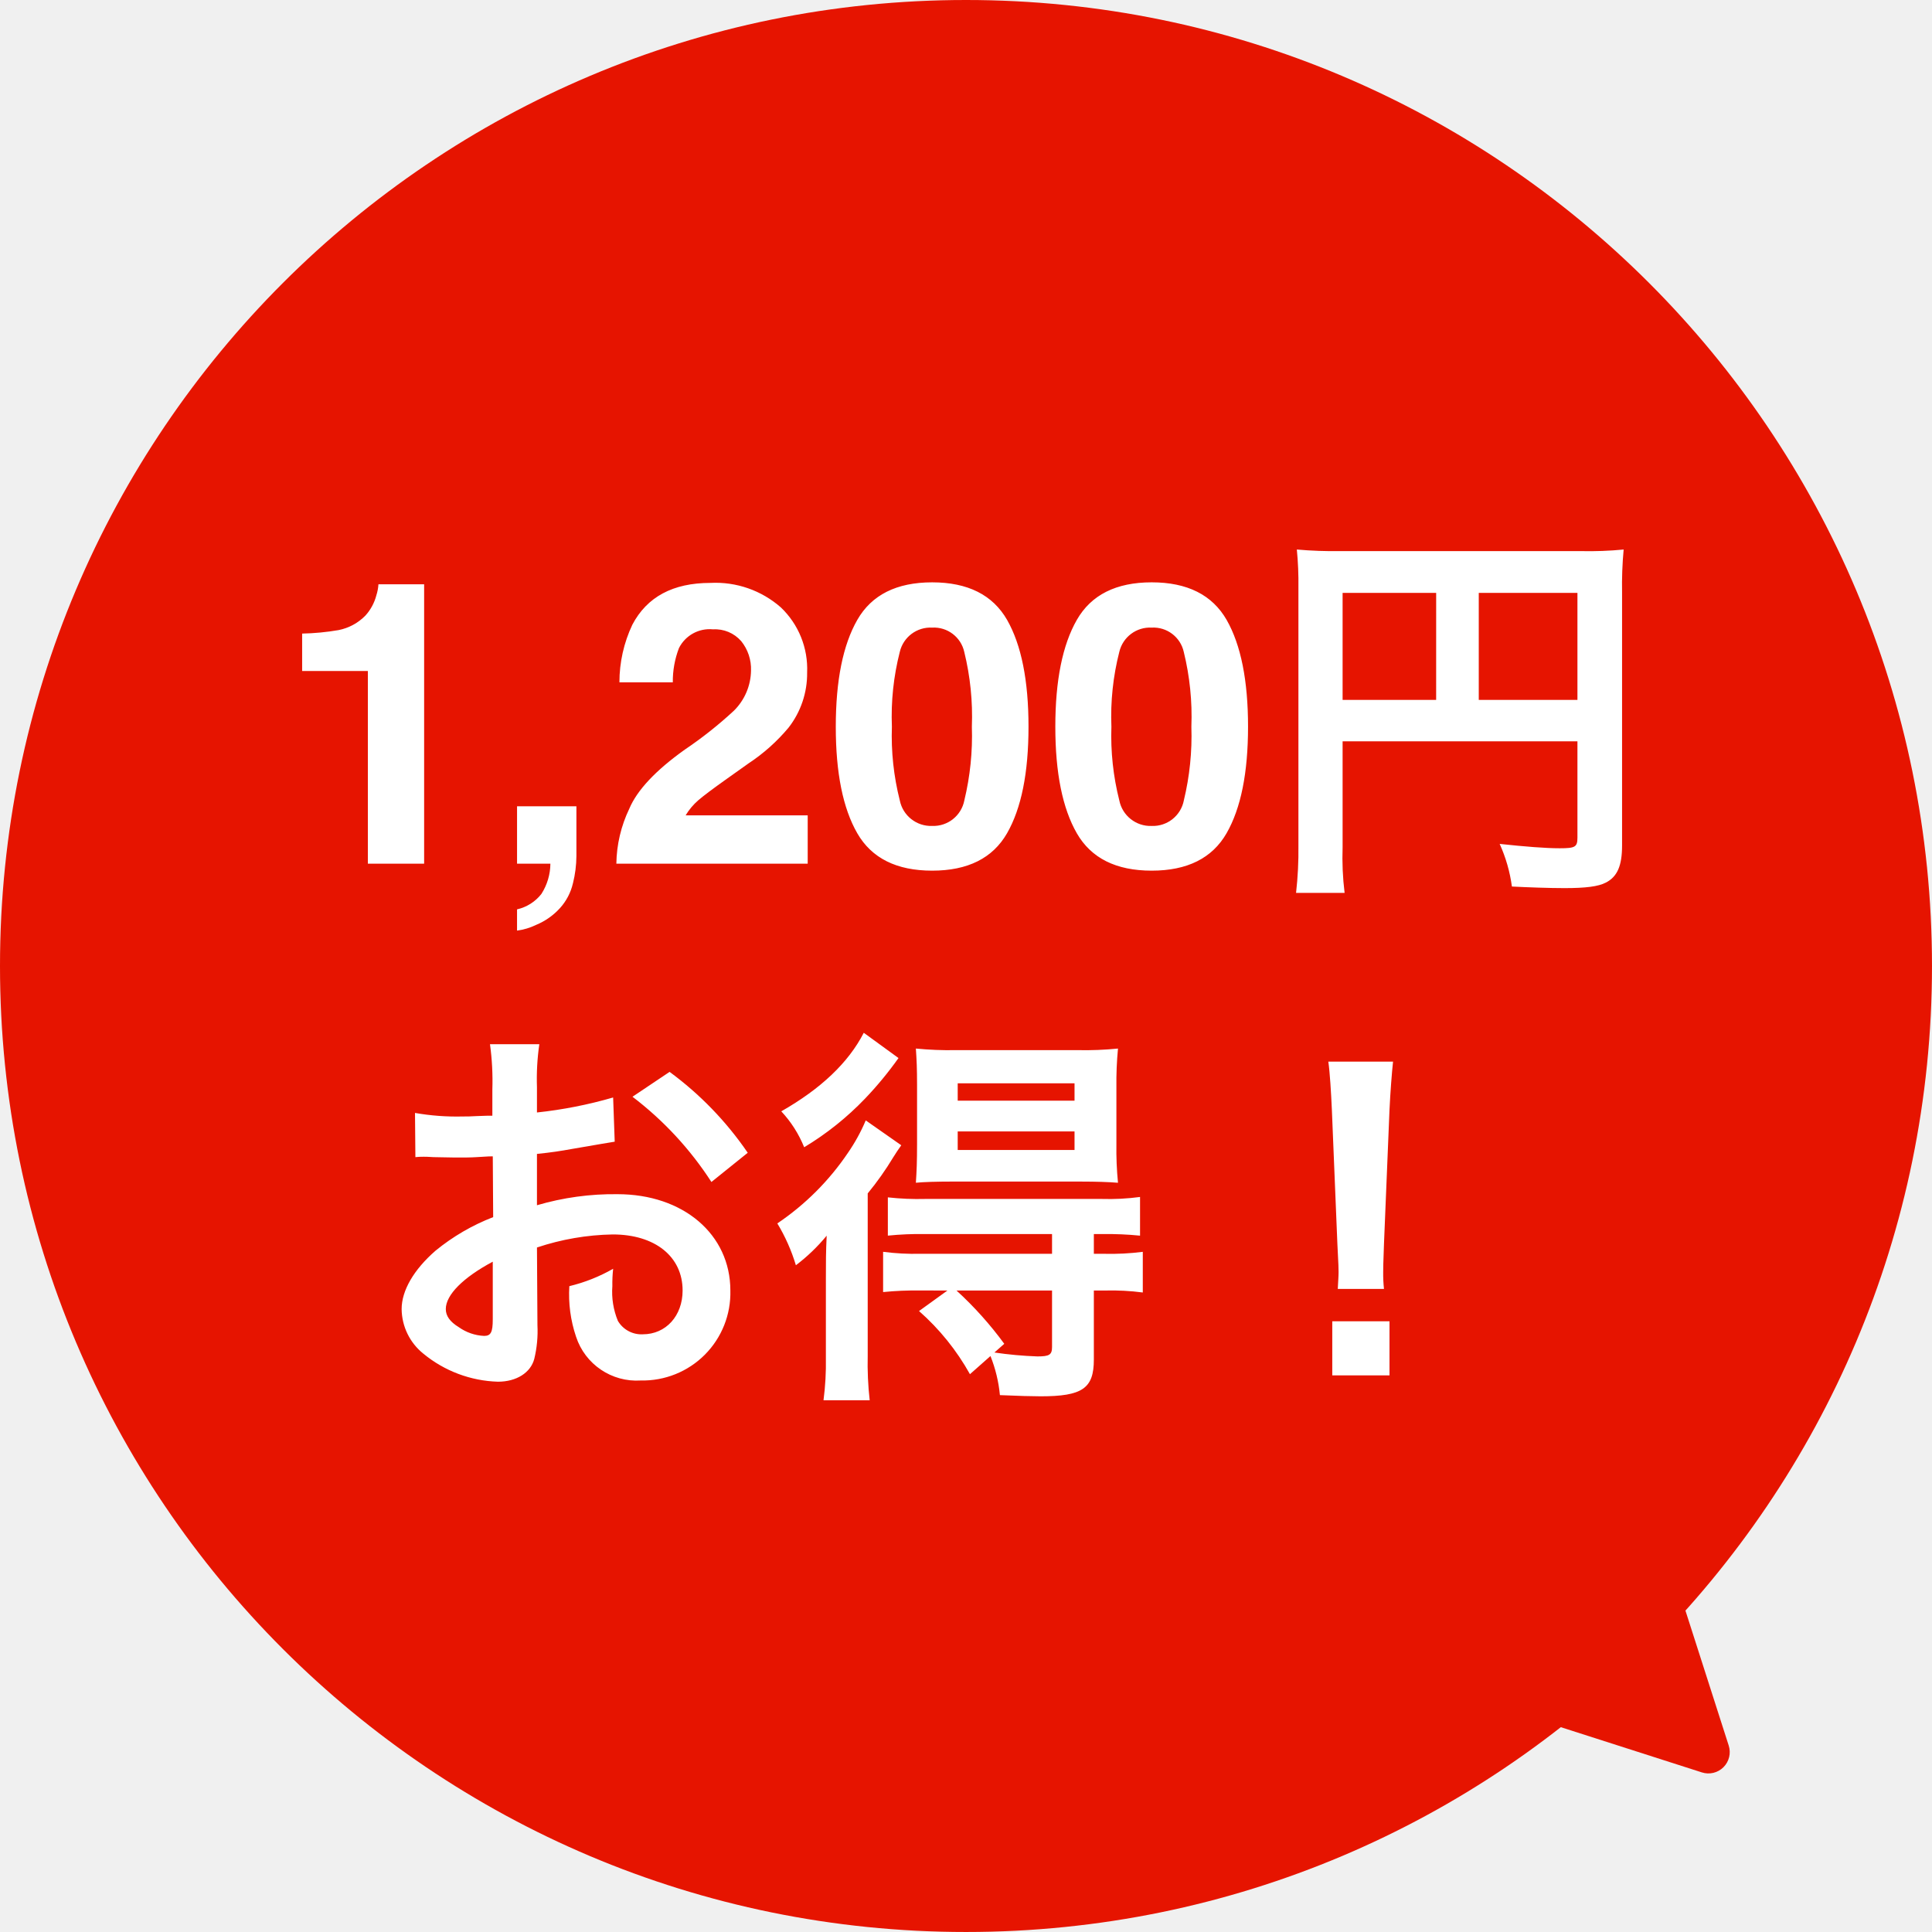
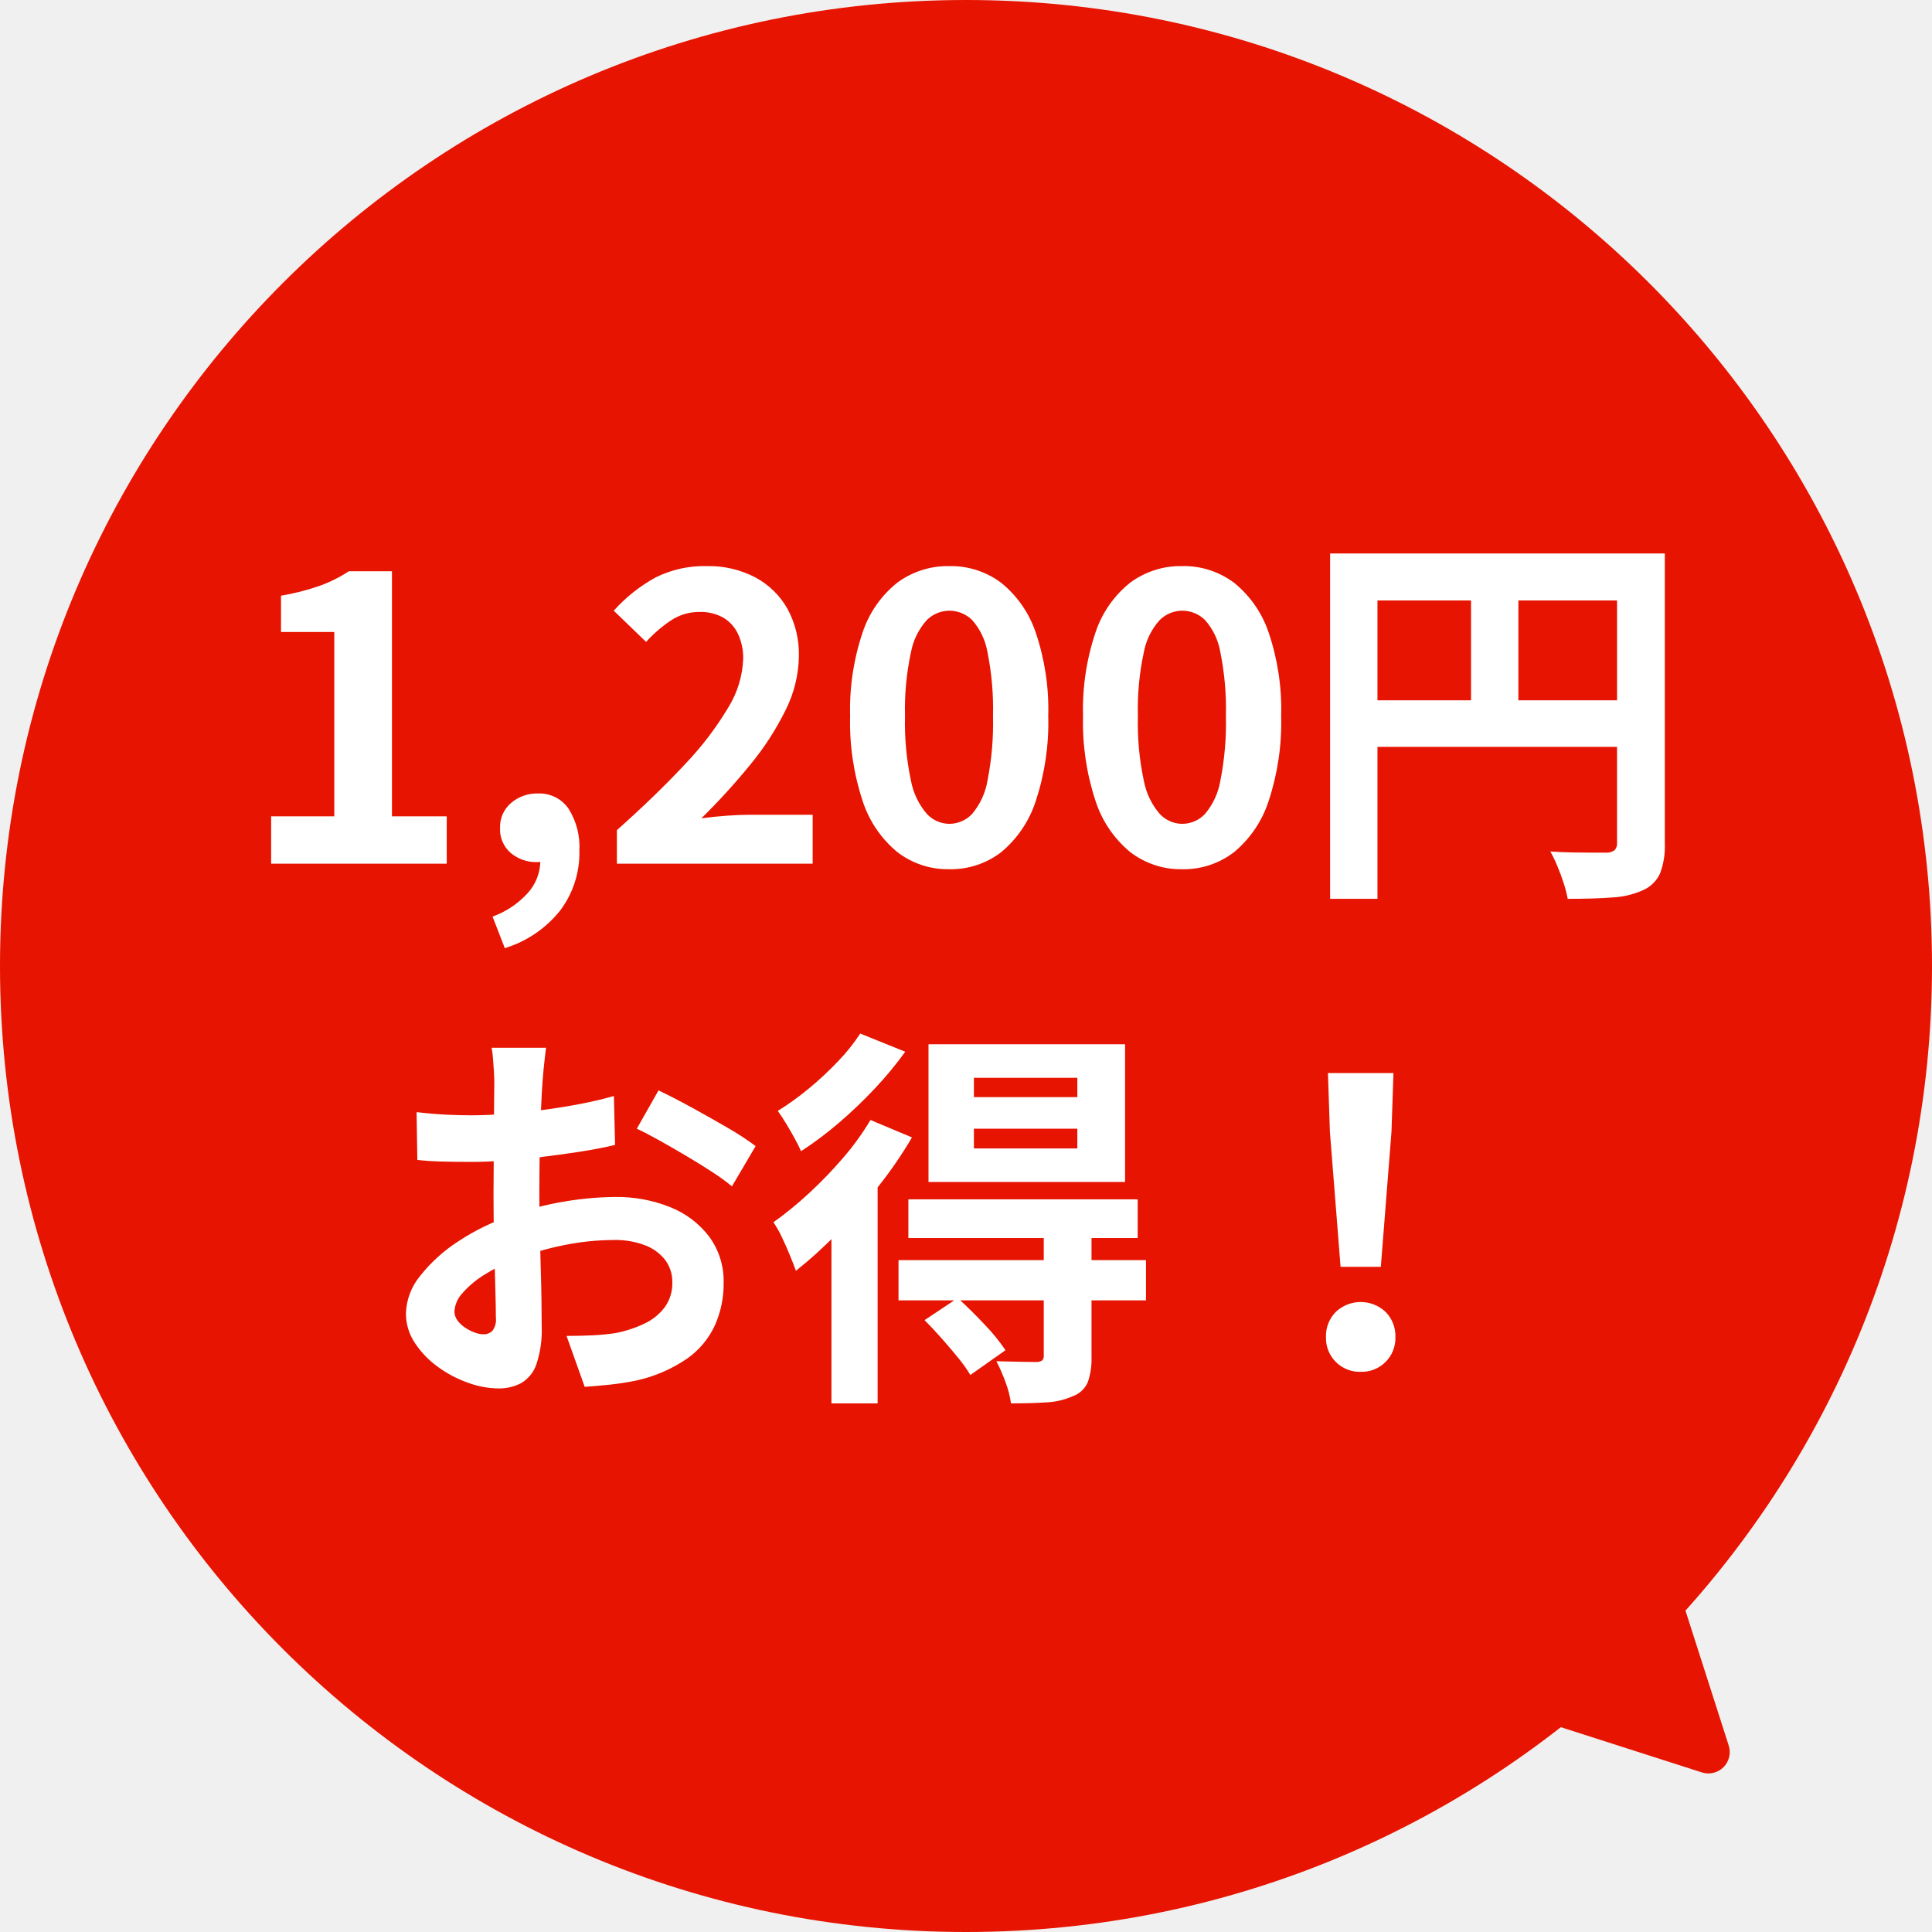
- <svg xmlns="http://www.w3.org/2000/svg" width="222.129" height="222.129" viewBox="0 0 222.129 222.129">
-   <g id="グループ_755" data-name="グループ 755" transform="translate(-224.628 -9955.591)">
+ <svg xmlns="http://www.w3.org/2000/svg" width="222.128" height="222.128" viewBox="0 0 222.128 222.128">
+   <g id="グループ_702" data-name="グループ 702" transform="translate(-224.628 -9955.591)">
    <g id="グループ_701" data-name="グループ 701">
      <circle id="楕円形_313" data-name="楕円形 313" cx="111.064" cy="111.064" r="111.064" transform="translate(224.628 9955.591)" fill="#e61400" />
      <path id="パス_539" data-name="パス 539" d="M420.3,10159.371l-22.509-7.217,18.377-18.377,7.217,22.509A2.453,2.453,0,0,1,420.3,10159.371Z" fill="#e61400" />
    </g>
-     <path id="パス_655" data-name="パス 655" d="M-62.3,0h-6.47V-22.158h-7.556v-4.3a27.991,27.991,0,0,0,4.188-.4,5.907,5.907,0,0,0,3.1-1.684,5.545,5.545,0,0,0,1.241-2.3,5.29,5.29,0,0,0,.244-1.285H-62.3Zm17.106,2.26A6.4,6.4,0,0,1-46.676,5.1a7.65,7.65,0,0,1-2.759,1.939,7.142,7.142,0,0,1-2.183.654V5.251a4.951,4.951,0,0,0,2.8-1.773A6.54,6.54,0,0,0-47.784,0h-3.833V-6.6h6.825V-.886A13.309,13.309,0,0,1-45.191,2.26Zm19.344-27.853a3.98,3.98,0,0,0-3.235-1.352A3.946,3.946,0,0,0-33-24.795a10.66,10.66,0,0,0-.709,3.944h-6.138a15.522,15.522,0,0,1,1.485-6.625q2.526-4.808,8.974-4.808a11.379,11.379,0,0,1,8.11,2.825,9.769,9.769,0,0,1,3.013,7.478A10.124,10.124,0,0,1-20.4-15.643a21.192,21.192,0,0,1-4.587,4.1l-2.526,1.795q-2.371,1.684-3.246,2.437a7.143,7.143,0,0,0-1.474,1.75H-18.2V0h-22a15.1,15.1,0,0,1,1.485-6.315q1.352-3.213,6.381-6.8a46.8,46.8,0,0,0,5.65-4.476A6.615,6.615,0,0,0-24.717-22.2,5.106,5.106,0,0,0-25.847-25.592ZM-3.889.8Q-10.026.8-12.5-3.5t-2.471-12.253q0-7.955,2.471-12.275t8.608-4.321q6.138,0,8.619,4.321,2.46,4.321,2.46,12.275T4.72-3.5Q2.249.8-3.889.8Zm3.7-8.088a31.612,31.612,0,0,0,.864-8.464,31.009,31.009,0,0,0-.875-8.6,3.575,3.575,0,0,0-3.689-2.792,3.627,3.627,0,0,0-3.723,2.792,29.927,29.927,0,0,0-.908,8.6,30.263,30.263,0,0,0,.908,8.475A3.657,3.657,0,0,0-3.889-4.343,3.627,3.627,0,0,0-.188-7.29ZM21.349.8q-6.138,0-8.608-4.3T10.27-15.754q0-7.955,2.471-12.275t8.608-4.321q6.138,0,8.619,4.321,2.46,4.321,2.46,12.275T29.958-3.5Q27.487.8,21.349.8Zm3.7-8.088a31.612,31.612,0,0,0,.864-8.464,31.009,31.009,0,0,0-.875-8.6,3.575,3.575,0,0,0-3.689-2.792,3.627,3.627,0,0,0-3.723,2.792,29.927,29.927,0,0,0-.908,8.6,30.263,30.263,0,0,0,.908,8.475,3.657,3.657,0,0,0,3.723,2.936A3.627,3.627,0,0,0,25.05-7.29ZM43.3-14.068h27V-3c0,1.089-.272,1.225-2.042,1.225-1.634,0-3.9-.182-6.9-.5a17.461,17.461,0,0,1,1.407,4.9c1.77.091,4.266.182,6.035.182,2.45,0,3.9-.182,4.765-.635C74.886,1.5,75.431.227,75.431-2.087V-31.176a44.66,44.66,0,0,1,.182-4.946,41.6,41.6,0,0,1-4.946.182H43.075a48.752,48.752,0,0,1-5.037-.182,39.1,39.1,0,0,1,.182,4.356V-2.087a43.106,43.106,0,0,1-.272,5.446h5.582A33.357,33.357,0,0,1,43.3-1.906Zm10.755-4.765H43.3v-12.3H54.057Zm4.9,0v-12.3H70.3v12.3ZM-49.327,44.126a29.046,29.046,0,0,1,8.713-1.5c4.856,0,8.032,2.541,8.032,6.444,0,2.9-1.906,5.037-4.583,5.037a3.139,3.139,0,0,1-2.859-1.543,8.744,8.744,0,0,1-.635-3.993,15.735,15.735,0,0,1,.091-2,19.144,19.144,0,0,1-5.037,2,15.16,15.16,0,0,0,.771,5.809,7.326,7.326,0,0,0,7.442,5.037,10.081,10.081,0,0,0,10.3-10.347c0-6.444-5.4-11.073-12.979-11.073a31.467,31.467,0,0,0-9.257,1.271v-5.9c1.724-.182,2.632-.318,4.13-.59,3.131-.545,3.993-.681,4.81-.817l-.182-5.082a50.61,50.61,0,0,1-8.758,1.724V25.7a27.861,27.861,0,0,1,.272-4.946h-5.672a31.093,31.093,0,0,1,.272,5.219v3c-.5,0-.726,0-1.815.045-.635.045-1.134.045-1.588.045a27.831,27.831,0,0,1-5.491-.408l.045,5.082a8.508,8.508,0,0,1,.953-.045c.136,0,.545,0,1.134.045.545,0,1.815.045,2.5.045,1.134,0,1.77,0,2.45-.045,1.5-.091,1.5-.091,1.861-.091l.045,6.988a24.277,24.277,0,0,0-6.625,3.857c-2.5,2.178-3.9,4.583-3.9,6.716a6.665,6.665,0,0,0,2.5,5.128,14.135,14.135,0,0,0,8.577,3.222c2.133,0,3.766-1.044,4.175-2.632a13.512,13.512,0,0,0,.363-3.857Zm-5.082,8.259c0,1.5-.227,1.906-1,1.906a5.455,5.455,0,0,1-2.9-1c-1.044-.635-1.5-1.316-1.5-2.087,0-1.634,2-3.63,5.4-5.446Zm29.315-19.15a38.489,38.489,0,0,0-8.985-9.3l-4.266,2.859a38.751,38.751,0,0,1,9.076,9.8ZM-2.133,49.072-5.4,51.432A27.473,27.473,0,0,1,.454,58.693l2.36-2.087A16.28,16.28,0,0,1,3.9,61.1c2.087.091,3.766.136,4.674.136,4.81,0,6.126-.908,6.126-4.22V49.072h1.316a27.916,27.916,0,0,1,4.311.227V44.625a29.514,29.514,0,0,1-4.447.227H14.7V42.583h1a37.71,37.71,0,0,1,4.311.182V38.317a27.092,27.092,0,0,1-4.4.227H-4.674a31.642,31.642,0,0,1-4.311-.182v4.4a36.849,36.849,0,0,1,4.266-.182H9.893v2.269H-5.219a27.916,27.916,0,0,1-4.311-.227v4.629a37.353,37.353,0,0,1,4.266-.182Zm12.026,0v6.489c0,.908-.318,1.089-1.679,1.089A44.66,44.66,0,0,1,3.267,56.2l1.134-1a41.488,41.488,0,0,0-5.491-6.126ZM-11.753,19.44c-1.77,3.449-4.946,6.444-9.484,9.031a13.384,13.384,0,0,1,2.632,4.13,33.742,33.742,0,0,0,6.988-5.582A41.433,41.433,0,0,0-7.76,22.344ZM13.3,36.548c1.543,0,3.131.045,4.175.136a39.313,39.313,0,0,1-.182-4.447V25.7a41.419,41.419,0,0,1,.182-4.447,38.343,38.343,0,0,1-4.629.182H-1.18a39.432,39.432,0,0,1-4.583-.182c.091,1.361.136,2.269.136,4.175v6.807c0,2.042-.045,3.086-.136,4.447.862-.091,2.45-.136,4.22-.136ZM-.953,25.248H12.479v2H-.953Zm0,5.536H12.479v2.133H-.953ZM-16.11,56.832a32.944,32.944,0,0,1-.272,4.856h5.309A37.769,37.769,0,0,1-11.3,56.56V37.909a35.087,35.087,0,0,0,2.95-4.175c.363-.59.5-.771.908-1.361l-4.084-2.859a20.74,20.74,0,0,1-2.042,3.721,30.065,30.065,0,0,1-8.123,8.123,20.948,20.948,0,0,1,2.133,4.81,21.077,21.077,0,0,0,3.54-3.4c-.091,1.906-.091,3.04-.091,4.856Zm64.167-7.941a16.207,16.207,0,0,1-.091-1.906c0-.635,0-.635.091-3.267l.635-15.429c.091-1.951.272-4.311.408-5.536H41.658c.182,1.271.318,3.54.408,5.536L42.7,43.718c.136,2.723.136,2.723.136,3.222,0,.545-.045,1-.091,1.951Zm.635,9.938V52.612h-6.58v6.217Z" transform="translate(335.692 10054.894)" fill="#fff" />
+     <path id="パス_786" data-name="パス 786" d="M-79.891,0V-5.446h7.261V-26.638h-6.126v-4.175a27.422,27.422,0,0,0,4.379-1.112,16.086,16.086,0,0,0,3.426-1.7H-66V-5.446H-59.7V0Zm26.865,9.711-1.407-3.63a10.092,10.092,0,0,0,4.061-2.723A5.55,5.55,0,0,0-48.942-.318l-.227-4.765,2.36,3.948a3.418,3.418,0,0,1-1.2.726A4.216,4.216,0,0,1-49.4-.182,4.508,4.508,0,0,1-52.3-1.2,3.537,3.537,0,0,1-53.57-4.13,3.583,3.583,0,0,1-52.3-6.988a4.58,4.58,0,0,1,3.086-1.089A4.07,4.07,0,0,1-45.7-6.33,8.191,8.191,0,0,1-44.449-1.5a11.017,11.017,0,0,1-2.224,6.9A13.023,13.023,0,0,1-53.026,9.711ZM-40.138,0V-3.857q4.583-4.084,7.828-7.578a36.372,36.372,0,0,0,4.969-6.512,11.423,11.423,0,0,0,1.724-5.6,6.521,6.521,0,0,0-.59-2.859,4.292,4.292,0,0,0-1.7-1.883,5.309,5.309,0,0,0-2.745-.658,5.858,5.858,0,0,0-3.335,1.021A15.1,15.1,0,0,0-36.78-25.5L-40.5-29.088a18.232,18.232,0,0,1,4.833-3.835,12.524,12.524,0,0,1,5.877-1.293,11.474,11.474,0,0,1,5.559,1.293,9.23,9.23,0,0,1,3.7,3.608,10.832,10.832,0,0,1,1.316,5.446,14.2,14.2,0,0,1-1.52,6.194A32.255,32.255,0,0,1-24.8-11.39a75.271,75.271,0,0,1-5.627,6.172q1.316-.182,2.836-.295t2.7-.113h7.261V0ZM-1.929.635A9.506,9.506,0,0,1-7.9-1.339a12.677,12.677,0,0,1-3.993-5.9,28.683,28.683,0,0,1-1.429-9.734,27.731,27.731,0,0,1,1.429-9.6A12.231,12.231,0,0,1-7.9-32.31a9.73,9.73,0,0,1,5.967-1.906,9.627,9.627,0,0,1,5.99,1.929,12.465,12.465,0,0,1,3.971,5.74,27.535,27.535,0,0,1,1.429,9.575A28.683,28.683,0,0,1,8.032-7.238a12.759,12.759,0,0,1-3.971,5.9A9.479,9.479,0,0,1-1.929.635Zm0-5.219A3.611,3.611,0,0,0,.7-5.718a8.018,8.018,0,0,0,1.77-3.835,33.94,33.94,0,0,0,.635-7.42A33.026,33.026,0,0,0,2.473-24.3,7.477,7.477,0,0,0,.7-28.022a3.725,3.725,0,0,0-2.632-1.066,3.7,3.7,0,0,0-2.564,1.066A7.6,7.6,0,0,0-6.33-24.3a30.9,30.9,0,0,0-.681,7.329,31.749,31.749,0,0,0,.681,7.42A8.151,8.151,0,0,0-4.493-5.718,3.589,3.589,0,0,0-1.929-4.583ZM24.845.635a9.506,9.506,0,0,1-5.967-1.974,12.677,12.677,0,0,1-3.993-5.9,28.683,28.683,0,0,1-1.429-9.734,27.731,27.731,0,0,1,1.429-9.6,12.231,12.231,0,0,1,3.993-5.74,9.73,9.73,0,0,1,5.967-1.906,9.627,9.627,0,0,1,5.99,1.929,12.465,12.465,0,0,1,3.971,5.74,27.534,27.534,0,0,1,1.429,9.575,28.683,28.683,0,0,1-1.429,9.734,12.759,12.759,0,0,1-3.971,5.9A9.479,9.479,0,0,1,24.845.635Zm0-5.219a3.611,3.611,0,0,0,2.632-1.134,8.018,8.018,0,0,0,1.77-3.835,33.94,33.94,0,0,0,.635-7.42,33.026,33.026,0,0,0-.635-7.329,7.477,7.477,0,0,0-1.77-3.721,3.725,3.725,0,0,0-2.632-1.066,3.7,3.7,0,0,0-2.564,1.066A7.6,7.6,0,0,0,20.443-24.3a30.9,30.9,0,0,0-.681,7.329,31.749,31.749,0,0,0,.681,7.42,8.151,8.151,0,0,0,1.838,3.835A3.589,3.589,0,0,0,24.845-4.583ZM41.863-35.668H77.44v5.4H47.308V4.039H41.863Zm32.991,0h5.491V-2.314A8.761,8.761,0,0,1,79.8,1.112,3.849,3.849,0,0,1,77.848,3.04a9.769,9.769,0,0,1-3.517.84q-2.11.159-5.151.159a13.912,13.912,0,0,0-.454-1.77q-.318-1-.726-1.974a16.452,16.452,0,0,0-.817-1.7q1.316.091,2.655.113t2.382.023h1.452a1.494,1.494,0,0,0,.908-.295,1.1,1.1,0,0,0,.272-.84ZM44.812-18.787H77.531v5.355H44.812ZM58.063-32.719h5.446V-16.11H58.063ZM-48.284,21.164q-.045.363-.136,1.112t-.159,1.5q-.068.749-.113,1.339-.091,1.316-.159,2.882t-.113,3.222q-.045,1.656-.068,3.335t-.023,3.267q0,1.861.045,4.107t.113,4.447q.068,2.2.091,4.016t.023,2.814a12.231,12.231,0,0,1-.613,4.356,3.989,3.989,0,0,1-1.747,2.156,5.454,5.454,0,0,1-2.632.613,10.506,10.506,0,0,1-3.494-.658,13.419,13.419,0,0,1-3.472-1.838,10.523,10.523,0,0,1-2.632-2.745A6.072,6.072,0,0,1-64.393,51.7a7.09,7.09,0,0,1,1.656-4.334,17.97,17.97,0,0,1,4.4-3.971,25.948,25.948,0,0,1,5.922-2.9,32.93,32.93,0,0,1,6.262-1.656,36.67,36.67,0,0,1,5.809-.522,16.444,16.444,0,0,1,6.308,1.157,10.489,10.489,0,0,1,4.493,3.381,8.63,8.63,0,0,1,1.679,5.355,11.718,11.718,0,0,1-1,4.856,9.633,9.633,0,0,1-3.2,3.835,16.681,16.681,0,0,1-5.831,2.519q-1.543.318-3.063.476t-2.882.25l-2.087-5.854q1.543,0,2.972-.068a25.1,25.1,0,0,0,2.609-.25,13.668,13.668,0,0,0,3.358-1.089,6.2,6.2,0,0,0,2.36-1.906,4.638,4.638,0,0,0,.862-2.814,4.183,4.183,0,0,0-.84-2.632,5.335,5.335,0,0,0-2.337-1.679,9.5,9.5,0,0,0-3.494-.59,29.229,29.229,0,0,0-5.786.59,33.766,33.766,0,0,0-5.6,1.634,19.821,19.821,0,0,0-3.585,1.792,10.872,10.872,0,0,0-2.5,2.11,3.324,3.324,0,0,0-.908,2.087,1.724,1.724,0,0,0,.34,1.021,3.363,3.363,0,0,0,.885.84,5.148,5.148,0,0,0,1.112.567,2.961,2.961,0,0,0,.976.2,1.459,1.459,0,0,0,1.044-.386,2.1,2.1,0,0,0,.408-1.52q0-1.225-.068-3.517t-.136-5.105q-.068-2.814-.068-5.582,0-1.906.023-3.857t.023-3.721q0-1.77.023-3.131t.023-2.133q0-.5-.045-1.271t-.113-1.566a8.145,8.145,0,0,0-.159-1.157Zm12.933,4.9q1.724.817,3.88,2t4.13,2.337a31.091,31.091,0,0,1,3.154,2.065l-2.723,4.629a23.889,23.889,0,0,0-2.246-1.634q-1.384-.908-3-1.861t-3.108-1.792q-1.5-.84-2.587-1.339Zm-27.818,2.5q2,.227,3.517.295t2.745.068q1.77,0,3.9-.159t4.356-.454q2.224-.295,4.334-.7t3.835-.908l.136,5.627q-1.906.454-4.13.794t-4.47.613q-2.246.272-4.266.408t-3.517.136q-2.269,0-3.721-.045t-2.632-.182ZM.908,30.467v2.269H12.8V30.467Zm0-5.854v2.224H12.8V24.613Zm-5.219-3.857h22.6V36.593h-22.6ZM-6.625,38.59H19.74v4.447H-6.625ZM-7.76,45.578H20.693v4.629H-7.76Zm16.7-3.086h5.491V56.7A8.021,8.021,0,0,1,14,59.623a2.984,2.984,0,0,1-1.747,1.611,8.434,8.434,0,0,1-3.018.7q-1.747.113-4.061.113a11.3,11.3,0,0,0-.635-2.45A20.414,20.414,0,0,0,3.494,57.2q1.407.045,2.791.068t1.838.023a1.112,1.112,0,0,0,.658-.2.718.718,0,0,0,.159-.522Zm-13.7,9.983,3.812-2.541q1.452,1.316,3.04,3a22.385,22.385,0,0,1,2.45,3L.5,58.784A15.517,15.517,0,0,0-.885,56.832q-.885-1.089-1.906-2.246T-4.765,52.476Zm-6.217-23.007,4.765,2a47.858,47.858,0,0,1-3.857,5.627,68.907,68.907,0,0,1-4.674,5.332,49.7,49.7,0,0,1-4.81,4.379q-.227-.635-.658-1.7t-.953-2.156a11.833,11.833,0,0,0-.976-1.724,41.65,41.65,0,0,0,4.084-3.335,49.364,49.364,0,0,0,3.9-4.039A30.48,30.48,0,0,0-10.982,29.468Zm-1.18-9.938,5.173,2.087a42.068,42.068,0,0,1-3.472,4.2,51.37,51.37,0,0,1-4.152,3.971,40.862,40.862,0,0,1-4.356,3.267q-.272-.635-.749-1.5t-1-1.724q-.522-.862-.93-1.407a32.081,32.081,0,0,0,3.585-2.587,37.353,37.353,0,0,0,3.381-3.154A21.42,21.42,0,0,0-12.162,19.53Zm-3.313,20.1,5.037-5.037.272.091V62.051h-5.309ZM43.065,46.35,41.84,30.83l-.227-6.762h7.533l-.227,6.762L47.694,46.35Zm2.314,12.071a3.879,3.879,0,0,1-3.993-3.993,3.932,3.932,0,0,1,1.134-2.9,4.169,4.169,0,0,1,5.718,0,3.933,3.933,0,0,1,1.134,2.9,3.879,3.879,0,0,1-3.993,3.993Z" transform="translate(335.692 10054.894)" fill="#fff" />
  </g>
</svg>
